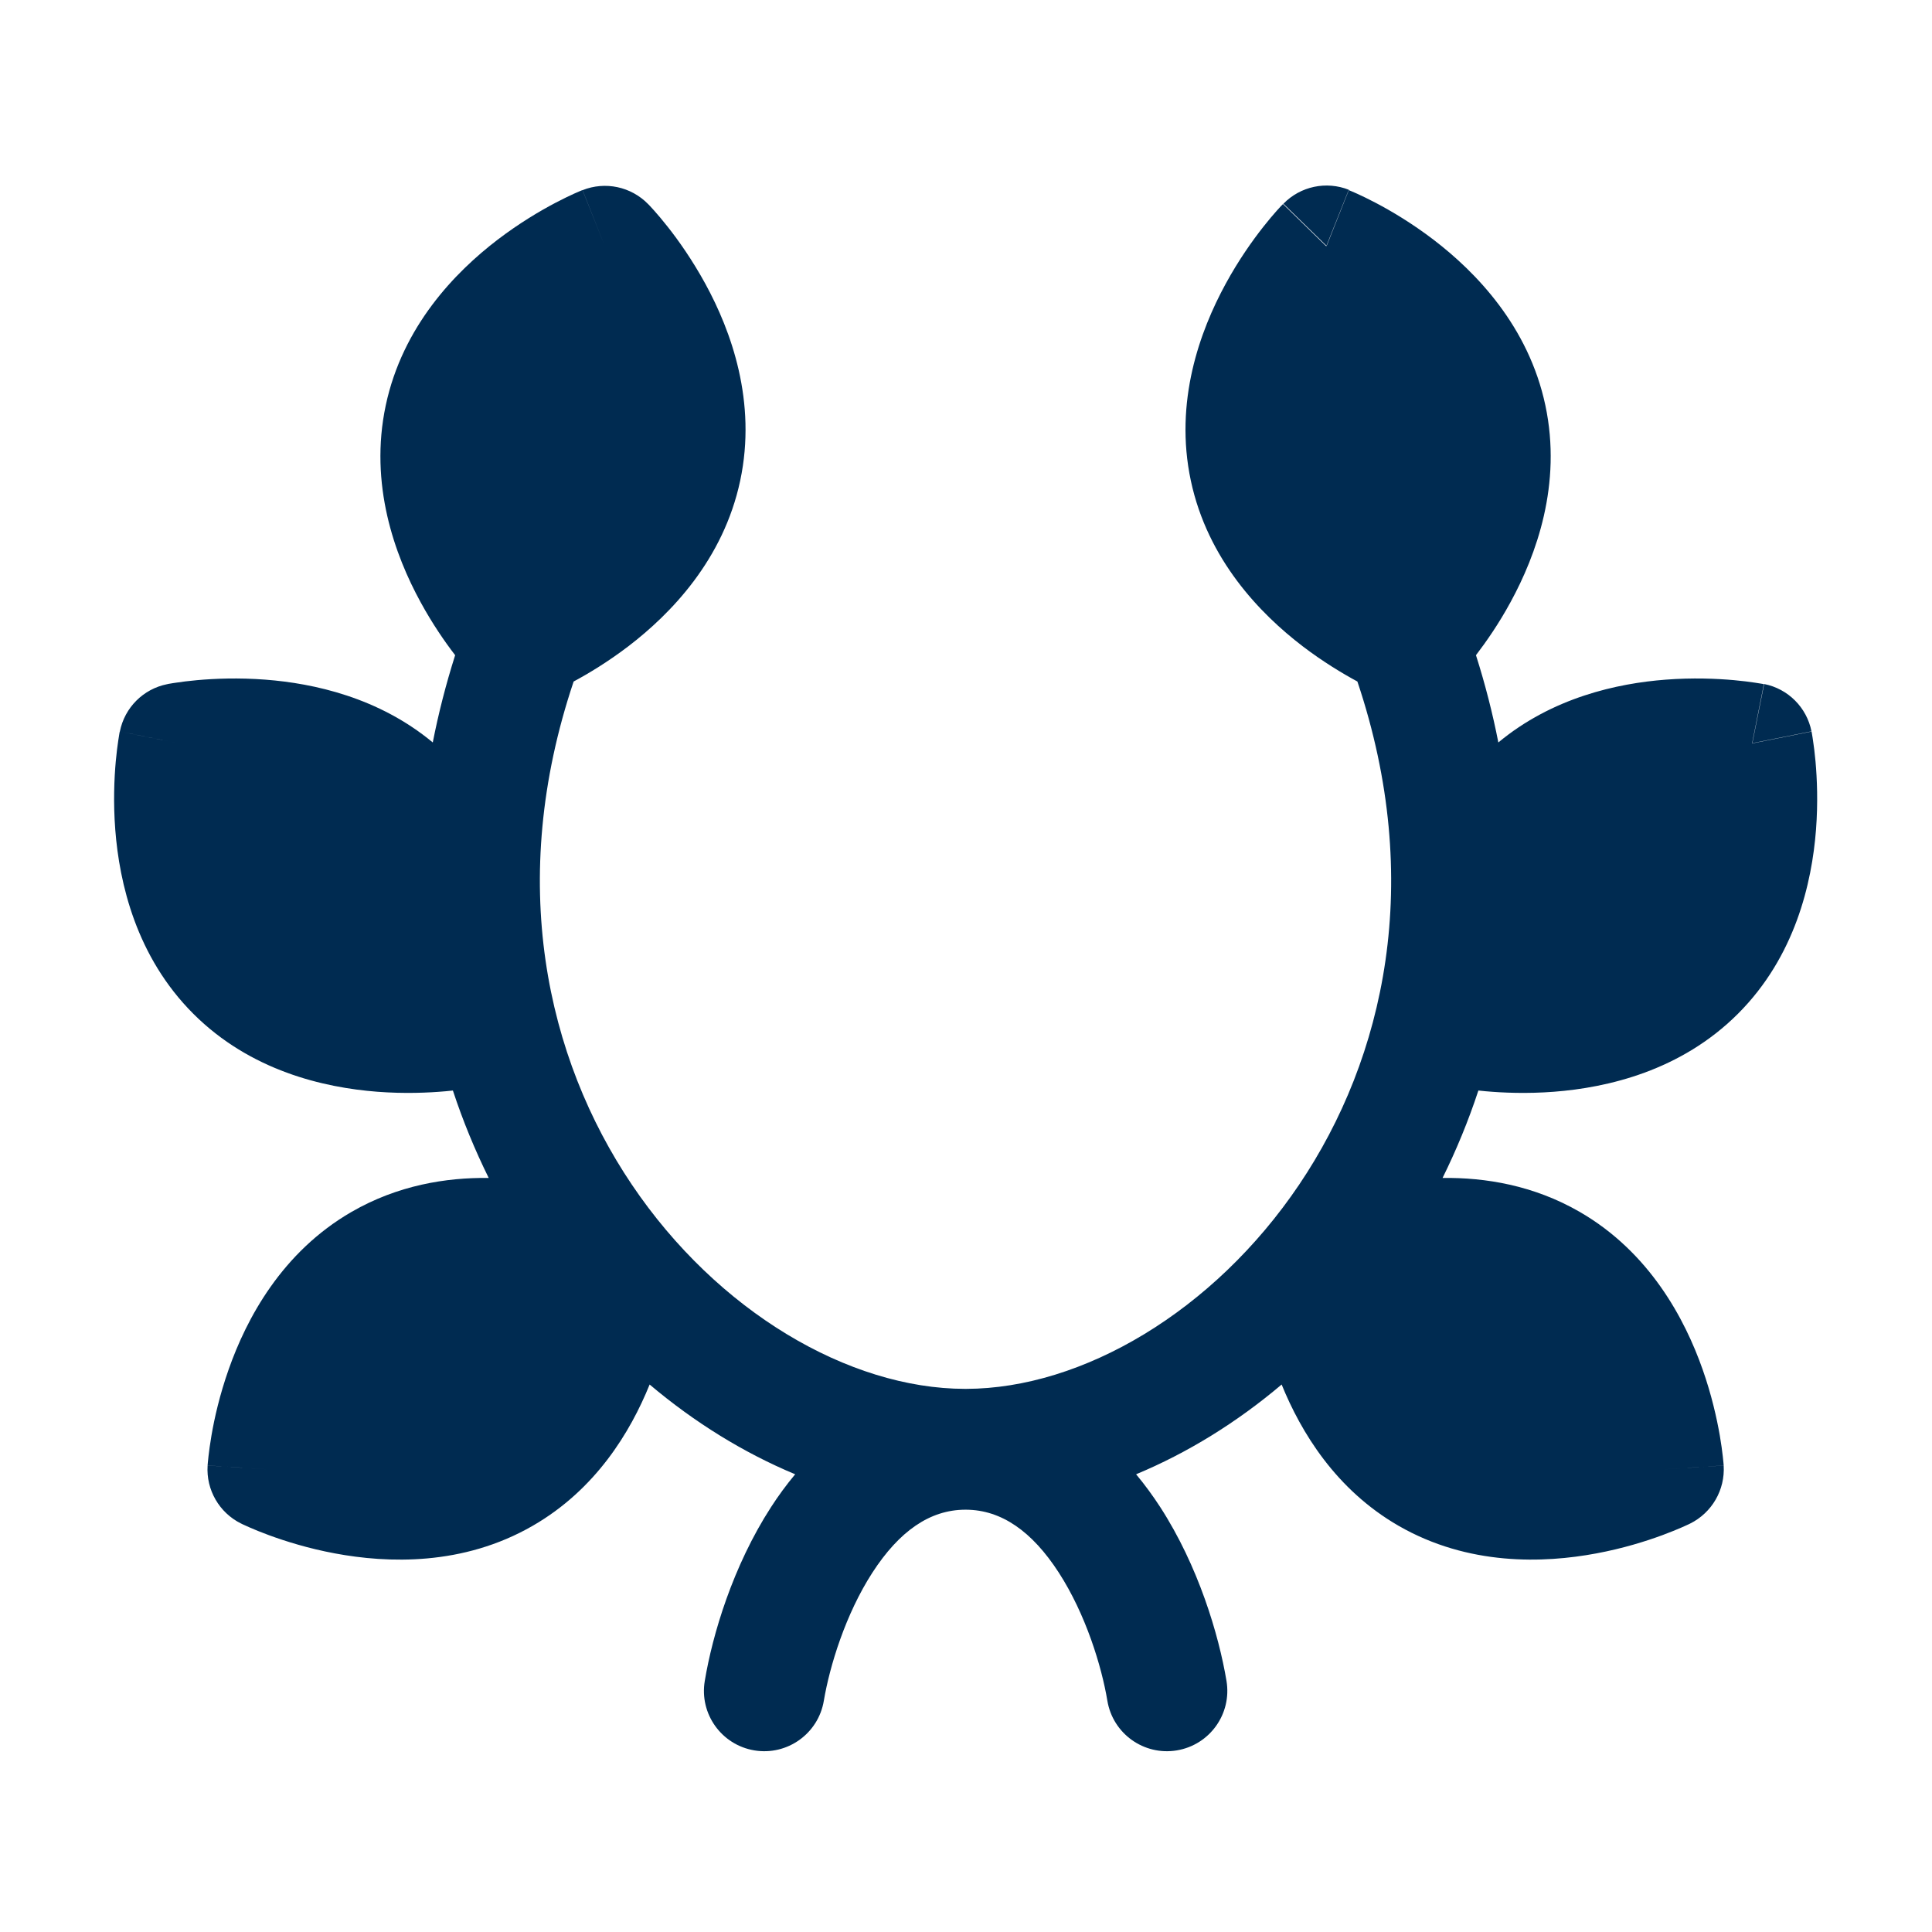
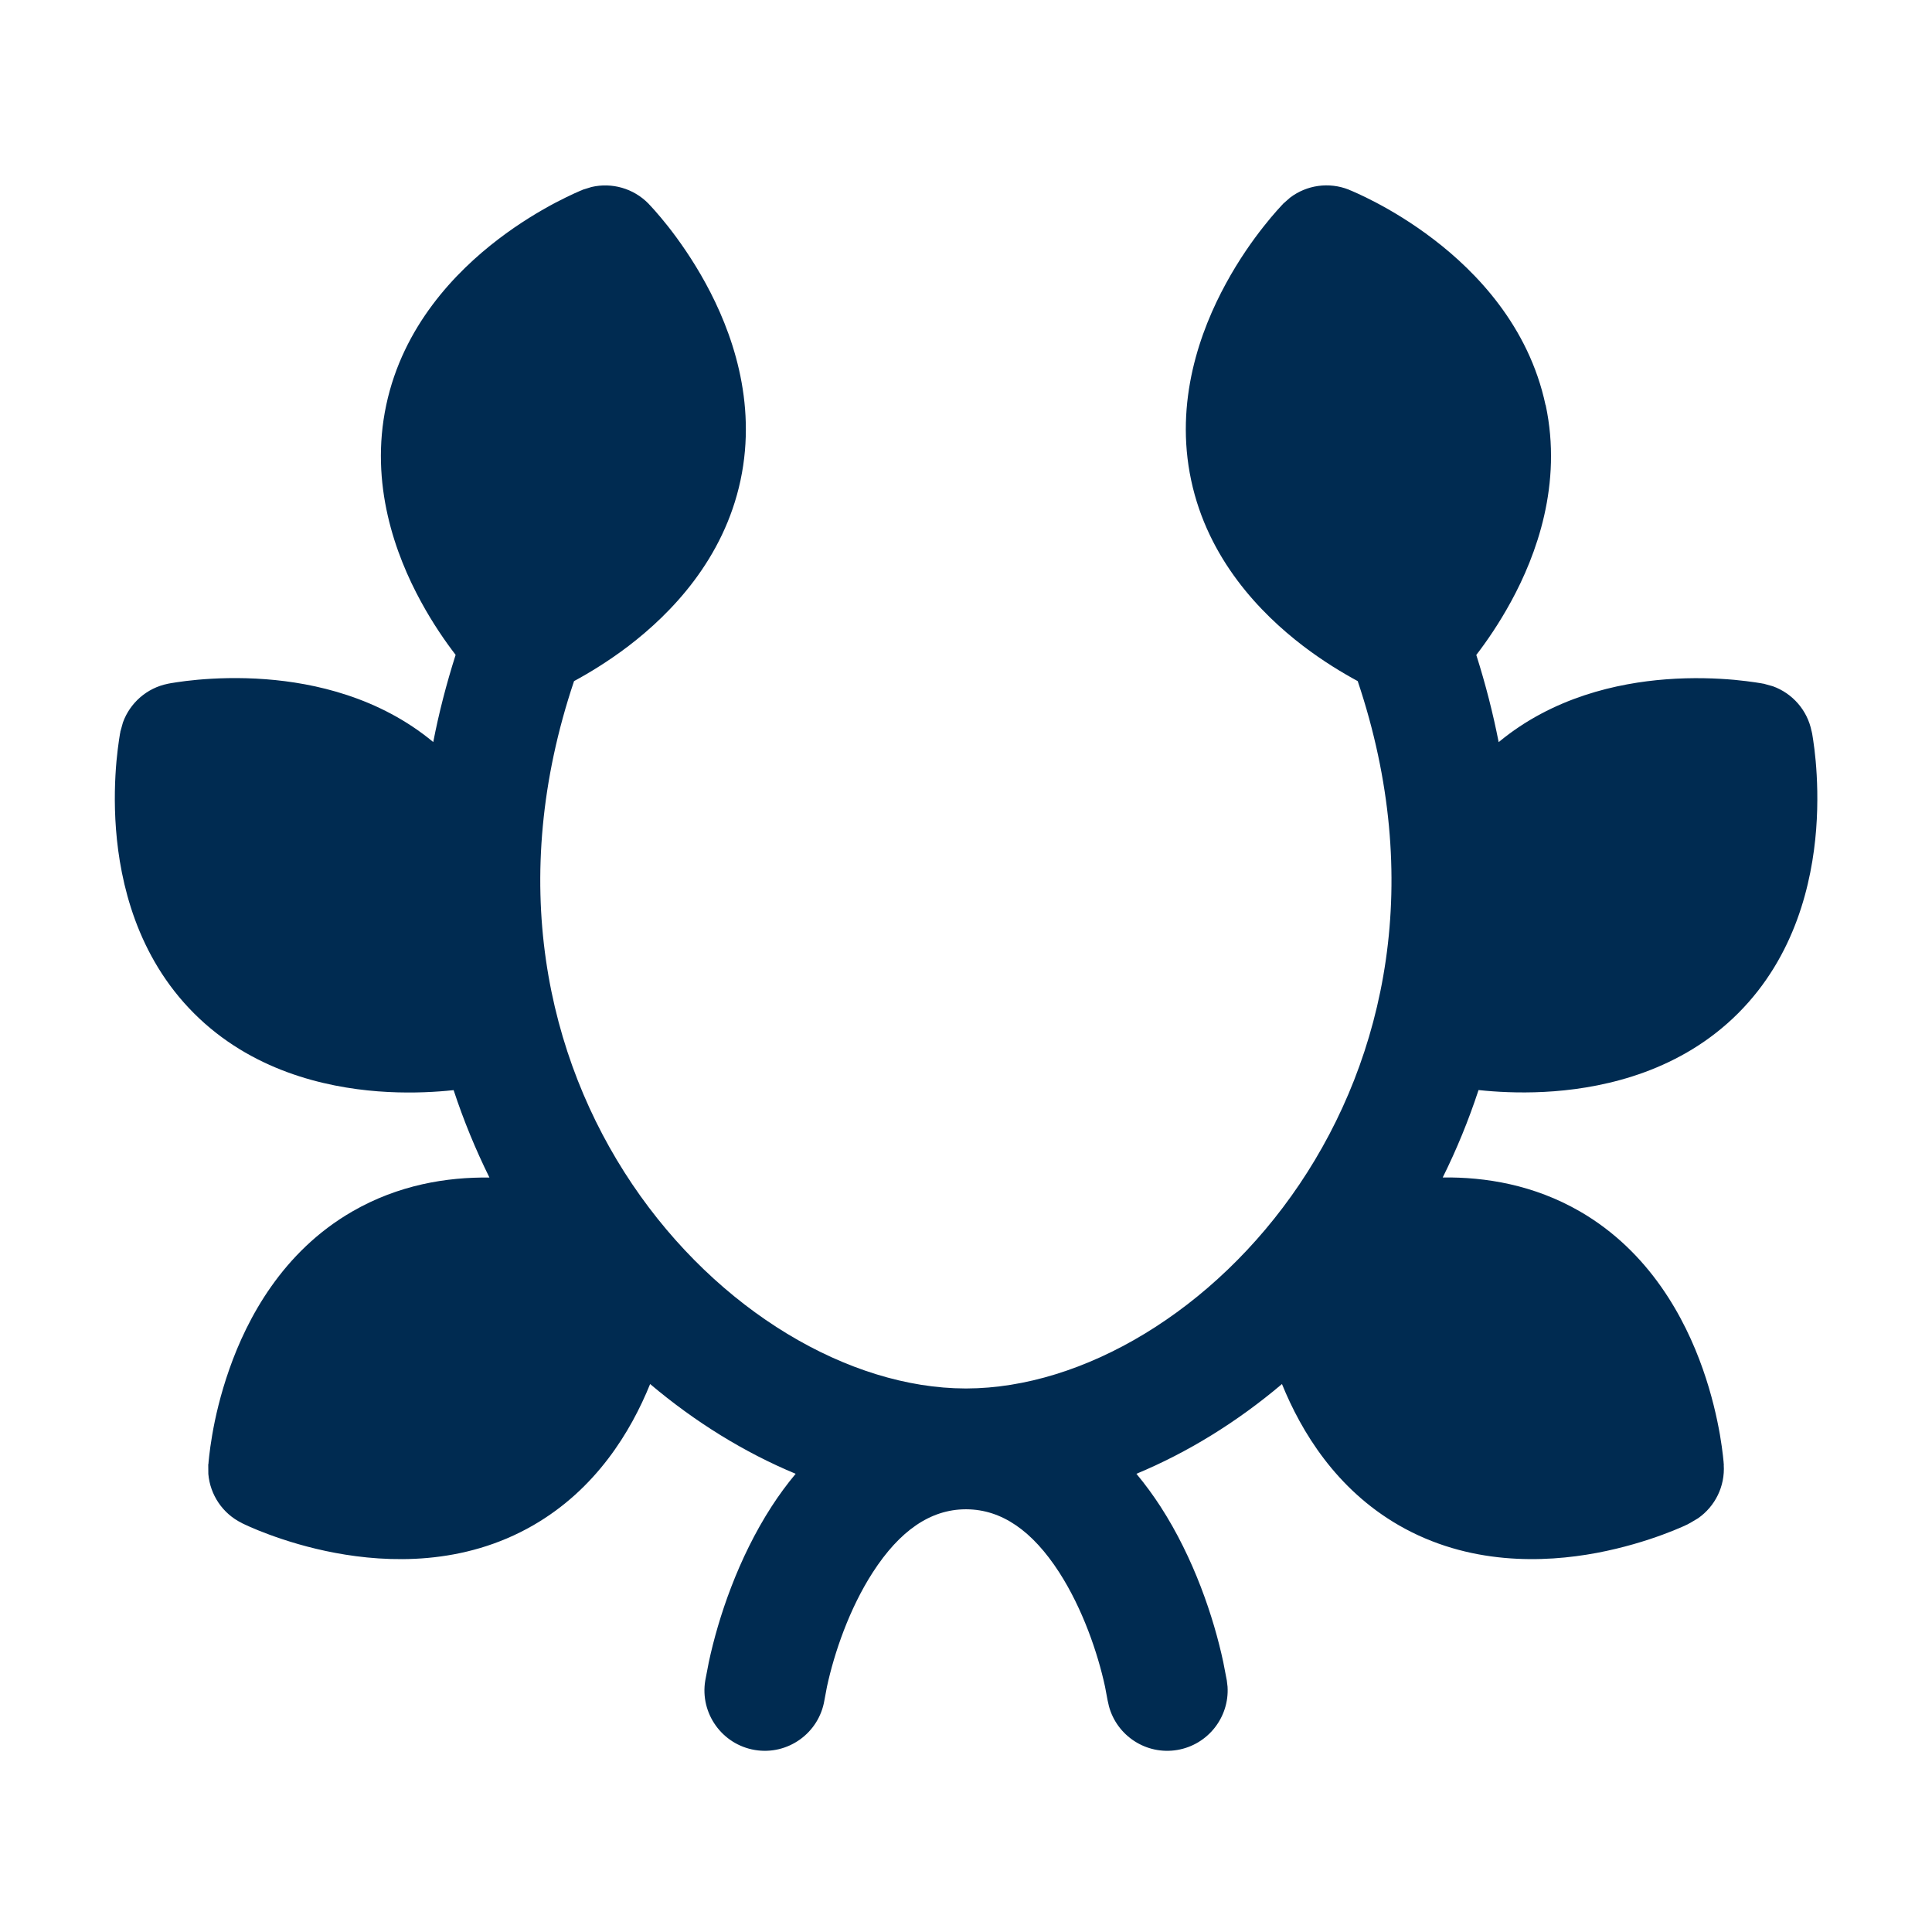
<svg xmlns="http://www.w3.org/2000/svg" width="24" height="24" viewBox="0 0 24 24" fill="none">
-   <path fill-rule="evenodd" clip-rule="evenodd" d="M16.757,2.358l-0.277,0.697l-0.537,-0.524c0.211,-0.217 0.533,-0.285 0.814,-0.173zM22.503,9.086l0,0.001l0,0.001l0.001,0.003l0.002,0.008l0.004,0.024c0.003,0.019 0.008,0.045 0.012,0.077c0.01,0.063 0.021,0.151 0.031,0.259c0.019,0.213 0.032,0.511 0.006,0.849c-0.051,0.661 -0.259,1.575 -0.969,2.285c-0.71,0.71 -1.623,0.918 -2.285,0.969c-0.338,0.026 -0.636,0.013 -0.849,-0.006c-0.032,-0.003 -0.062,-0.006 -0.091,-0.009c-0.124,0.377 -0.274,0.74 -0.445,1.086c0.53,-0.007 1.131,0.091 1.703,0.421c0.869,0.502 1.307,1.331 1.527,1.956c0.113,0.32 0.177,0.611 0.214,0.822c0.018,0.106 0.03,0.194 0.037,0.258c0.004,0.032 0.006,0.058 0.008,0.077l0.002,0.024l0.001,0.008l0,0.003l0,0.001l0,0.001c0,0 0,0.001 -0.748,0.049l0.748,-0.048c0.019,0.302 -0.145,0.586 -0.416,0.721l-0.332,-0.672c0.332,0.672 0.332,0.672 0.332,0.672l-0.001,0l-0.001,0.001l-0.003,0.001l-0.007,0.004l-0.022,0.01c-0.018,0.008 -0.041,0.019 -0.071,0.032c-0.059,0.026 -0.141,0.059 -0.242,0.097c-0.201,0.074 -0.485,0.164 -0.819,0.226c-0.652,0.122 -1.589,0.157 -2.458,-0.344c-0.778,-0.449 -1.21,-1.161 -1.451,-1.754c-0.559,0.473 -1.171,0.85 -1.808,1.115c0.111,0.133 0.211,0.271 0.3,0.408c0.474,0.733 0.727,1.586 0.823,2.159c0.068,0.409 -0.208,0.795 -0.617,0.863c-0.409,0.068 -0.795,-0.208 -0.863,-0.617c-0.071,-0.427 -0.268,-1.073 -0.603,-1.591c-0.333,-0.515 -0.714,-0.779 -1.151,-0.782h-0.007h-0.006c-0.438,0.002 -0.818,0.266 -1.152,0.782c-0.335,0.518 -0.531,1.164 -0.603,1.591c-0.068,0.409 -0.455,0.685 -0.863,0.617c-0.409,-0.068 -0.685,-0.455 -0.616,-0.863c0.095,-0.573 0.349,-1.427 0.823,-2.159c0.089,-0.138 0.189,-0.275 0.3,-0.408c-0.636,-0.265 -1.248,-0.642 -1.808,-1.115c-0.24,0.593 -0.672,1.305 -1.451,1.754c-0.869,0.502 -1.806,0.466 -2.458,0.344c-0.334,-0.062 -0.617,-0.152 -0.819,-0.226c-0.101,-0.037 -0.183,-0.071 -0.242,-0.097c-0.029,-0.013 -0.053,-0.024 -0.071,-0.032l-0.022,-0.01l-0.007,-0.004l-0.003,-0.001l-0.001,-0.001l-0.001,-0c-0,-0 -0,-0 0.332,-0.672l-0.332,0.672c-0.271,-0.134 -0.436,-0.418 -0.416,-0.721l0.748,0.048c-0.748,-0.048 -0.748,-0.049 -0.748,-0.049l0,-0.001l0,-0.001l0,-0.003l0.001,-0.008l0.002,-0.024c0.002,-0.019 0.004,-0.045 0.008,-0.077c0.007,-0.064 0.019,-0.151 0.037,-0.258c0.036,-0.211 0.101,-0.502 0.214,-0.822c0.22,-0.626 0.658,-1.454 1.527,-1.956c0.572,-0.33 1.173,-0.428 1.703,-0.421c-0.171,-0.346 -0.321,-0.709 -0.445,-1.086c-0.028,0.003 -0.059,0.006 -0.091,0.009c-0.213,0.019 -0.511,0.032 -0.849,0.006c-0.661,-0.051 -1.575,-0.259 -2.285,-0.969c-0.71,-0.71 -0.918,-1.623 -0.969,-2.285c-0.026,-0.338 -0.013,-0.636 0.006,-0.849c0.01,-0.107 0.021,-0.195 0.031,-0.259c0.005,-0.032 0.009,-0.057 0.012,-0.076l0.004,-0.024l0.002,-0.008l0.001,-0.003l0,-0.001l0,-0.001c0,-0 0,-0.001 0.736,0.147l-0.735,-0.147c0.059,-0.297 0.291,-0.529 0.588,-0.588l0.141,0.707c-0.141,-0.707 -0.141,-0.707 -0.141,-0.707l0.001,-0l0.001,-0l0.003,-0.001l0.008,-0.002l0.024,-0.004c0.019,-0.003 0.045,-0.008 0.077,-0.012c0.063,-0.01 0.151,-0.021 0.259,-0.031c0.213,-0.019 0.511,-0.032 0.849,-0.006c0.598,0.046 1.404,0.221 2.077,0.78c0.07,-0.357 0.162,-0.718 0.278,-1.084c-0.127,-0.165 -0.283,-0.39 -0.43,-0.66c-0.318,-0.582 -0.641,-1.462 -0.432,-2.444c0.209,-0.982 0.862,-1.654 1.389,-2.057c0.27,-0.206 0.526,-0.357 0.716,-0.457c0.095,-0.05 0.175,-0.088 0.234,-0.115c0.029,-0.013 0.053,-0.024 0.071,-0.031l0.022,-0.009l0.007,-0.003l0.003,-0.001l0.001,-0l0.001,-0c0,-0 0,-0 0.278,0.697l-0.277,-0.697c0.281,-0.112 0.602,-0.044 0.814,0.173l-0.537,0.524c0.537,-0.524 0.537,-0.524 0.537,-0.524l0,0l0.001,0.001l0.002,0.002l0.006,0.006l0.016,0.017c0.013,0.014 0.031,0.033 0.052,0.057c0.043,0.048 0.1,0.115 0.167,0.2c0.133,0.168 0.305,0.411 0.468,0.709c0.318,0.582 0.641,1.462 0.432,2.444c-0.209,0.982 -0.862,1.654 -1.389,2.057c-0.253,0.193 -0.494,0.338 -0.68,0.438c-1.666,4.958 1.975,8.781 4.86,8.787h0.008h0.008c2.885,-0.007 6.526,-3.829 4.86,-8.787c-0.185,-0.1 -0.427,-0.245 -0.68,-0.438c-0.527,-0.403 -1.18,-1.075 -1.389,-2.057c-0.209,-0.982 0.114,-1.861 0.432,-2.444c0.162,-0.298 0.335,-0.54 0.468,-0.709c0.067,-0.085 0.124,-0.152 0.167,-0.2c0.021,-0.024 0.039,-0.043 0.052,-0.057l0.017,-0.017l0.006,-0.006l0.002,-0.002l0.001,-0.001l0,-0c0,-0 0,-0 0.537,0.524c0.277,-0.697 0.277,-0.697 0.278,-0.697l0.001,0l0.001,0l0.003,0.001l0.007,0.003l0.022,0.009c0.018,0.008 0.042,0.018 0.071,0.031c0.058,0.026 0.138,0.065 0.234,0.115c0.19,0.1 0.446,0.251 0.716,0.457c0.527,0.403 1.18,1.075 1.389,2.057c0.209,0.982 -0.114,1.861 -0.432,2.444c-0.147,0.271 -0.304,0.495 -0.43,0.66c0.116,0.365 0.208,0.727 0.278,1.084c0.673,-0.559 1.479,-0.734 2.077,-0.78c0.338,-0.026 0.636,-0.013 0.849,0.006c0.107,0.01 0.195,0.021 0.259,0.031c0.032,0.005 0.057,0.009 0.076,0.012l0.024,0.004l0.008,0.002l0.003,0.001l0.001,0l0.001,0c0,0 0.001,0 -0.146,0.736c0.735,-0.147 0.735,-0.147 0.736,-0.147zM21.768,9.232l0.147,-0.735c0.297,0.059 0.529,0.291 0.588,0.588z" fill="#002B51" />
+   <path fill-rule="evenodd" clip-rule="evenodd" d="M19.201,5.032c0.209,0.982 -0.114,1.862 -0.432,2.444c-0.148,0.271 -0.303,0.495 -0.43,0.66c0.116,0.365 0.208,0.727 0.278,1.083c0.674,-0.559 1.479,-0.734 2.077,-0.78c0.338,-0.026 0.635,-0.013 0.849,0.006c0.107,0.01 0.196,0.022 0.259,0.031c0.031,0.005 0.057,0.009 0.076,0.012c0.006,0.001 0.011,0.002 0.016,0.003l0.008,0.002c0.002,0 0.003,0 0.004,0c0.001,0 0.002,0 0.003,0l0.004,0.001l0.001,0.001h0.001l0.108,0.03c0.244,0.088 0.429,0.298 0.481,0.558v0.001l0.001,0.001l0.001,0.003c0,0.001 0,0.002 0,0.003c0,0.001 0,0.003 0.001,0.004l0.002,0.008l0.002,0.01l0.001,0.005c0.003,0.019 0.008,0.045 0.012,0.076c0.01,0.063 0.021,0.152 0.031,0.259c0.019,0.213 0.032,0.51 0.006,0.849c-0.051,0.661 -0.259,1.575 -0.969,2.285c-0.71,0.71 -1.624,0.918 -2.285,0.969c-0.338,0.026 -0.635,0.013 -0.849,-0.006c-0.032,-0.003 -0.062,-0.006 -0.091,-0.009c-0.124,0.377 -0.273,0.74 -0.445,1.086c0.53,-0.007 1.131,0.091 1.703,0.421c0.869,0.502 1.307,1.331 1.527,1.956c0.113,0.32 0.177,0.61 0.214,0.821c0.018,0.106 0.03,0.195 0.037,0.258c0.004,0.032 0.006,0.057 0.008,0.077c0.001,0.006 0.001,0.011 0.001,0.016v0l0.001,0.008l0,0.003l0,0.002c0,0.001 0.001,0.002 0.001,0.003l0,0.004l-0.001,0.001l0,0.001c0.017,0.265 -0.107,0.515 -0.32,0.663l-0.096,0.057l-0.001,0l-0.001,0.001l-0.003,0.002c-0.001,0 -0.002,0.001 -0.003,0.001v0l-0.002,0.001l-0.002,0.001l-0.007,0.004l-0.007,0.004l-0.007,0.004c-0.018,0.008 -0.041,0.019 -0.07,0.032c-0.059,0.026 -0.141,0.06 -0.242,0.097c-0.201,0.074 -0.485,0.163 -0.818,0.226c-0.652,0.122 -1.589,0.157 -2.458,-0.344c-0.778,-0.449 -1.21,-1.161 -1.451,-1.754c-0.559,0.473 -1.171,0.85 -1.808,1.115c0.111,0.133 0.211,0.271 0.3,0.408c0.414,0.641 0.66,1.375 0.779,1.932l0.044,0.228l0.009,0.076c0.024,0.379 -0.243,0.723 -0.626,0.787c-0.383,0.064 -0.747,-0.175 -0.847,-0.542l-0.017,-0.075l-0.032,-0.17c-0.09,-0.417 -0.278,-0.968 -0.57,-1.421c-0.333,-0.515 -0.713,-0.779 -1.15,-0.782h-0.007h-0.006c-0.437,0.002 -0.818,0.267 -1.151,0.782c-0.293,0.453 -0.48,1.004 -0.57,1.421l-0.032,0.17c-0.068,0.408 -0.455,0.685 -0.863,0.617c-0.408,-0.068 -0.685,-0.455 -0.617,-0.863l0.044,-0.228c0.119,-0.557 0.365,-1.291 0.779,-1.932c0.089,-0.138 0.189,-0.275 0.3,-0.408c-0.637,-0.265 -1.248,-0.642 -1.808,-1.115c-0.24,0.593 -0.673,1.305 -1.451,1.754c-0.869,0.502 -1.806,0.466 -2.458,0.344c-0.333,-0.062 -0.617,-0.152 -0.818,-0.226c-0.101,-0.037 -0.183,-0.071 -0.242,-0.097c-0.029,-0.013 -0.053,-0.024 -0.07,-0.032c-0.005,-0.003 -0.01,-0.005 -0.015,-0.007l-0.008,-0.004c-0.001,-0.001 -0.003,-0.001 -0.004,-0.002c-0.001,-0 -0.002,-0.001 -0.003,-0.001l-0.003,-0.002l-0,-0.001l-0.001,-0c-0.238,-0.117 -0.393,-0.35 -0.415,-0.609l-0.001,-0.112l0,-0.001l-0,-0.001l0,-0.004c0,-0.001 0,-0.002 0.001,-0.003c0,-0.001 0.001,-0.003 0.001,-0.004l0.001,-0.008v0c0,-0.005 0.001,-0.01 0.001,-0.016c0.002,-0.019 0.004,-0.045 0.008,-0.077c0.007,-0.064 0.019,-0.152 0.037,-0.258c0.036,-0.211 0.101,-0.501 0.214,-0.821c0.22,-0.626 0.658,-1.455 1.527,-1.956c0.572,-0.33 1.173,-0.428 1.703,-0.421c-0.171,-0.346 -0.321,-0.709 -0.445,-1.086c-0.029,0.003 -0.059,0.006 -0.091,0.009c-0.213,0.019 -0.51,0.032 -0.849,0.006c-0.661,-0.051 -1.575,-0.259 -2.285,-0.969c-0.71,-0.71 -0.918,-1.624 -0.969,-2.285c-0.026,-0.338 -0.013,-0.635 0.006,-0.849c0.01,-0.107 0.022,-0.196 0.031,-0.259c0.005,-0.031 0.009,-0.057 0.012,-0.076c0.001,-0.006 0.002,-0.011 0.003,-0.016l0.002,-0.008c0,-0.002 0,-0.003 0,-0.004c0,-0.001 0,-0.002 0,-0.003l0.001,-0.003l0.001,-0.001v-0.001l0.03,-0.108c0.088,-0.244 0.298,-0.429 0.558,-0.481h0.001l0.001,-0.001l0.003,-0.001c0.001,-0 0.002,-0 0.003,-0h0c0.001,-0 0.003,-0 0.004,-0l0.008,-0.002c0.005,-0.001 0.01,-0.002 0.016,-0.003c0.019,-0.003 0.045,-0.008 0.076,-0.012c0.063,-0.01 0.152,-0.021 0.259,-0.031c0.213,-0.019 0.51,-0.032 0.849,-0.006c0.598,0.046 1.404,0.221 2.077,0.78c0.069,-0.357 0.162,-0.718 0.278,-1.083c-0.127,-0.165 -0.283,-0.39 -0.43,-0.66c-0.318,-0.582 -0.641,-1.462 -0.432,-2.444c0.209,-0.982 0.862,-1.654 1.389,-2.057c0.269,-0.206 0.526,-0.357 0.715,-0.457c0.095,-0.05 0.176,-0.088 0.234,-0.115c0.029,-0.013 0.053,-0.023 0.07,-0.031c0.005,-0.002 0.011,-0.004 0.015,-0.006c0.003,-0.001 0.006,-0.002 0.008,-0.003c0.001,-0.001 0.003,-0.001 0.004,-0.002c0.001,-0.001 0.002,-0.001 0.003,-0.002l0.003,-0.001l0.001,0l0.001,-0.001l0.107,-0.033c0.253,-0.059 0.522,0.017 0.707,0.206l0.001,0.001l0.001,0l0.002,0.003c0.001,0.001 0.001,0.002 0.002,0.003c0.001,0.001 0.002,0.002 0.003,0.003c0.002,0.002 0.004,0.004 0.006,0.006c0.003,0.003 0.007,0.007 0.011,0.012c0.013,0.014 0.031,0.033 0.052,0.057c0.043,0.048 0.1,0.116 0.167,0.2c0.132,0.168 0.305,0.411 0.467,0.708c0.318,0.582 0.641,1.462 0.432,2.444c-0.209,0.982 -0.862,1.654 -1.389,2.057c-0.253,0.193 -0.494,0.338 -0.679,0.438c-1.666,4.958 1.975,8.78 4.86,8.787h0.008h0.008c2.885,-0.007 6.525,-3.83 4.859,-8.787c-0.185,-0.1 -0.427,-0.245 -0.68,-0.438c-0.527,-0.403 -1.18,-1.075 -1.389,-2.057c-0.209,-0.982 0.114,-1.862 0.432,-2.444c0.162,-0.298 0.335,-0.54 0.468,-0.708c0.067,-0.085 0.124,-0.152 0.167,-0.2c0.021,-0.024 0.039,-0.043 0.052,-0.057c0.004,-0.004 0.008,-0.008 0.011,-0.012v-0l0.006,-0.006c0.001,-0.001 0.002,-0.002 0.003,-0.003c0.001,-0.001 0.001,-0.002 0.002,-0.003l0.002,-0.003l0.001,-0l0.001,-0.001l0.084,-0.074c0.207,-0.157 0.483,-0.197 0.73,-0.099l0.001,0.001l0.001,-0l0.003,0.001c0.001,0 0.002,0.001 0.003,0.002c0.001,0.001 0.002,0.001 0.004,0.002l0.008,0.003c0.004,0.002 0.01,0.004 0.015,0.006c0.018,0.008 0.042,0.018 0.07,0.031c0.058,0.026 0.139,0.065 0.234,0.115c0.19,0.1 0.446,0.251 0.715,0.457c0.527,0.403 1.18,1.076 1.389,2.057z" fill="#002B51" />
</svg>
